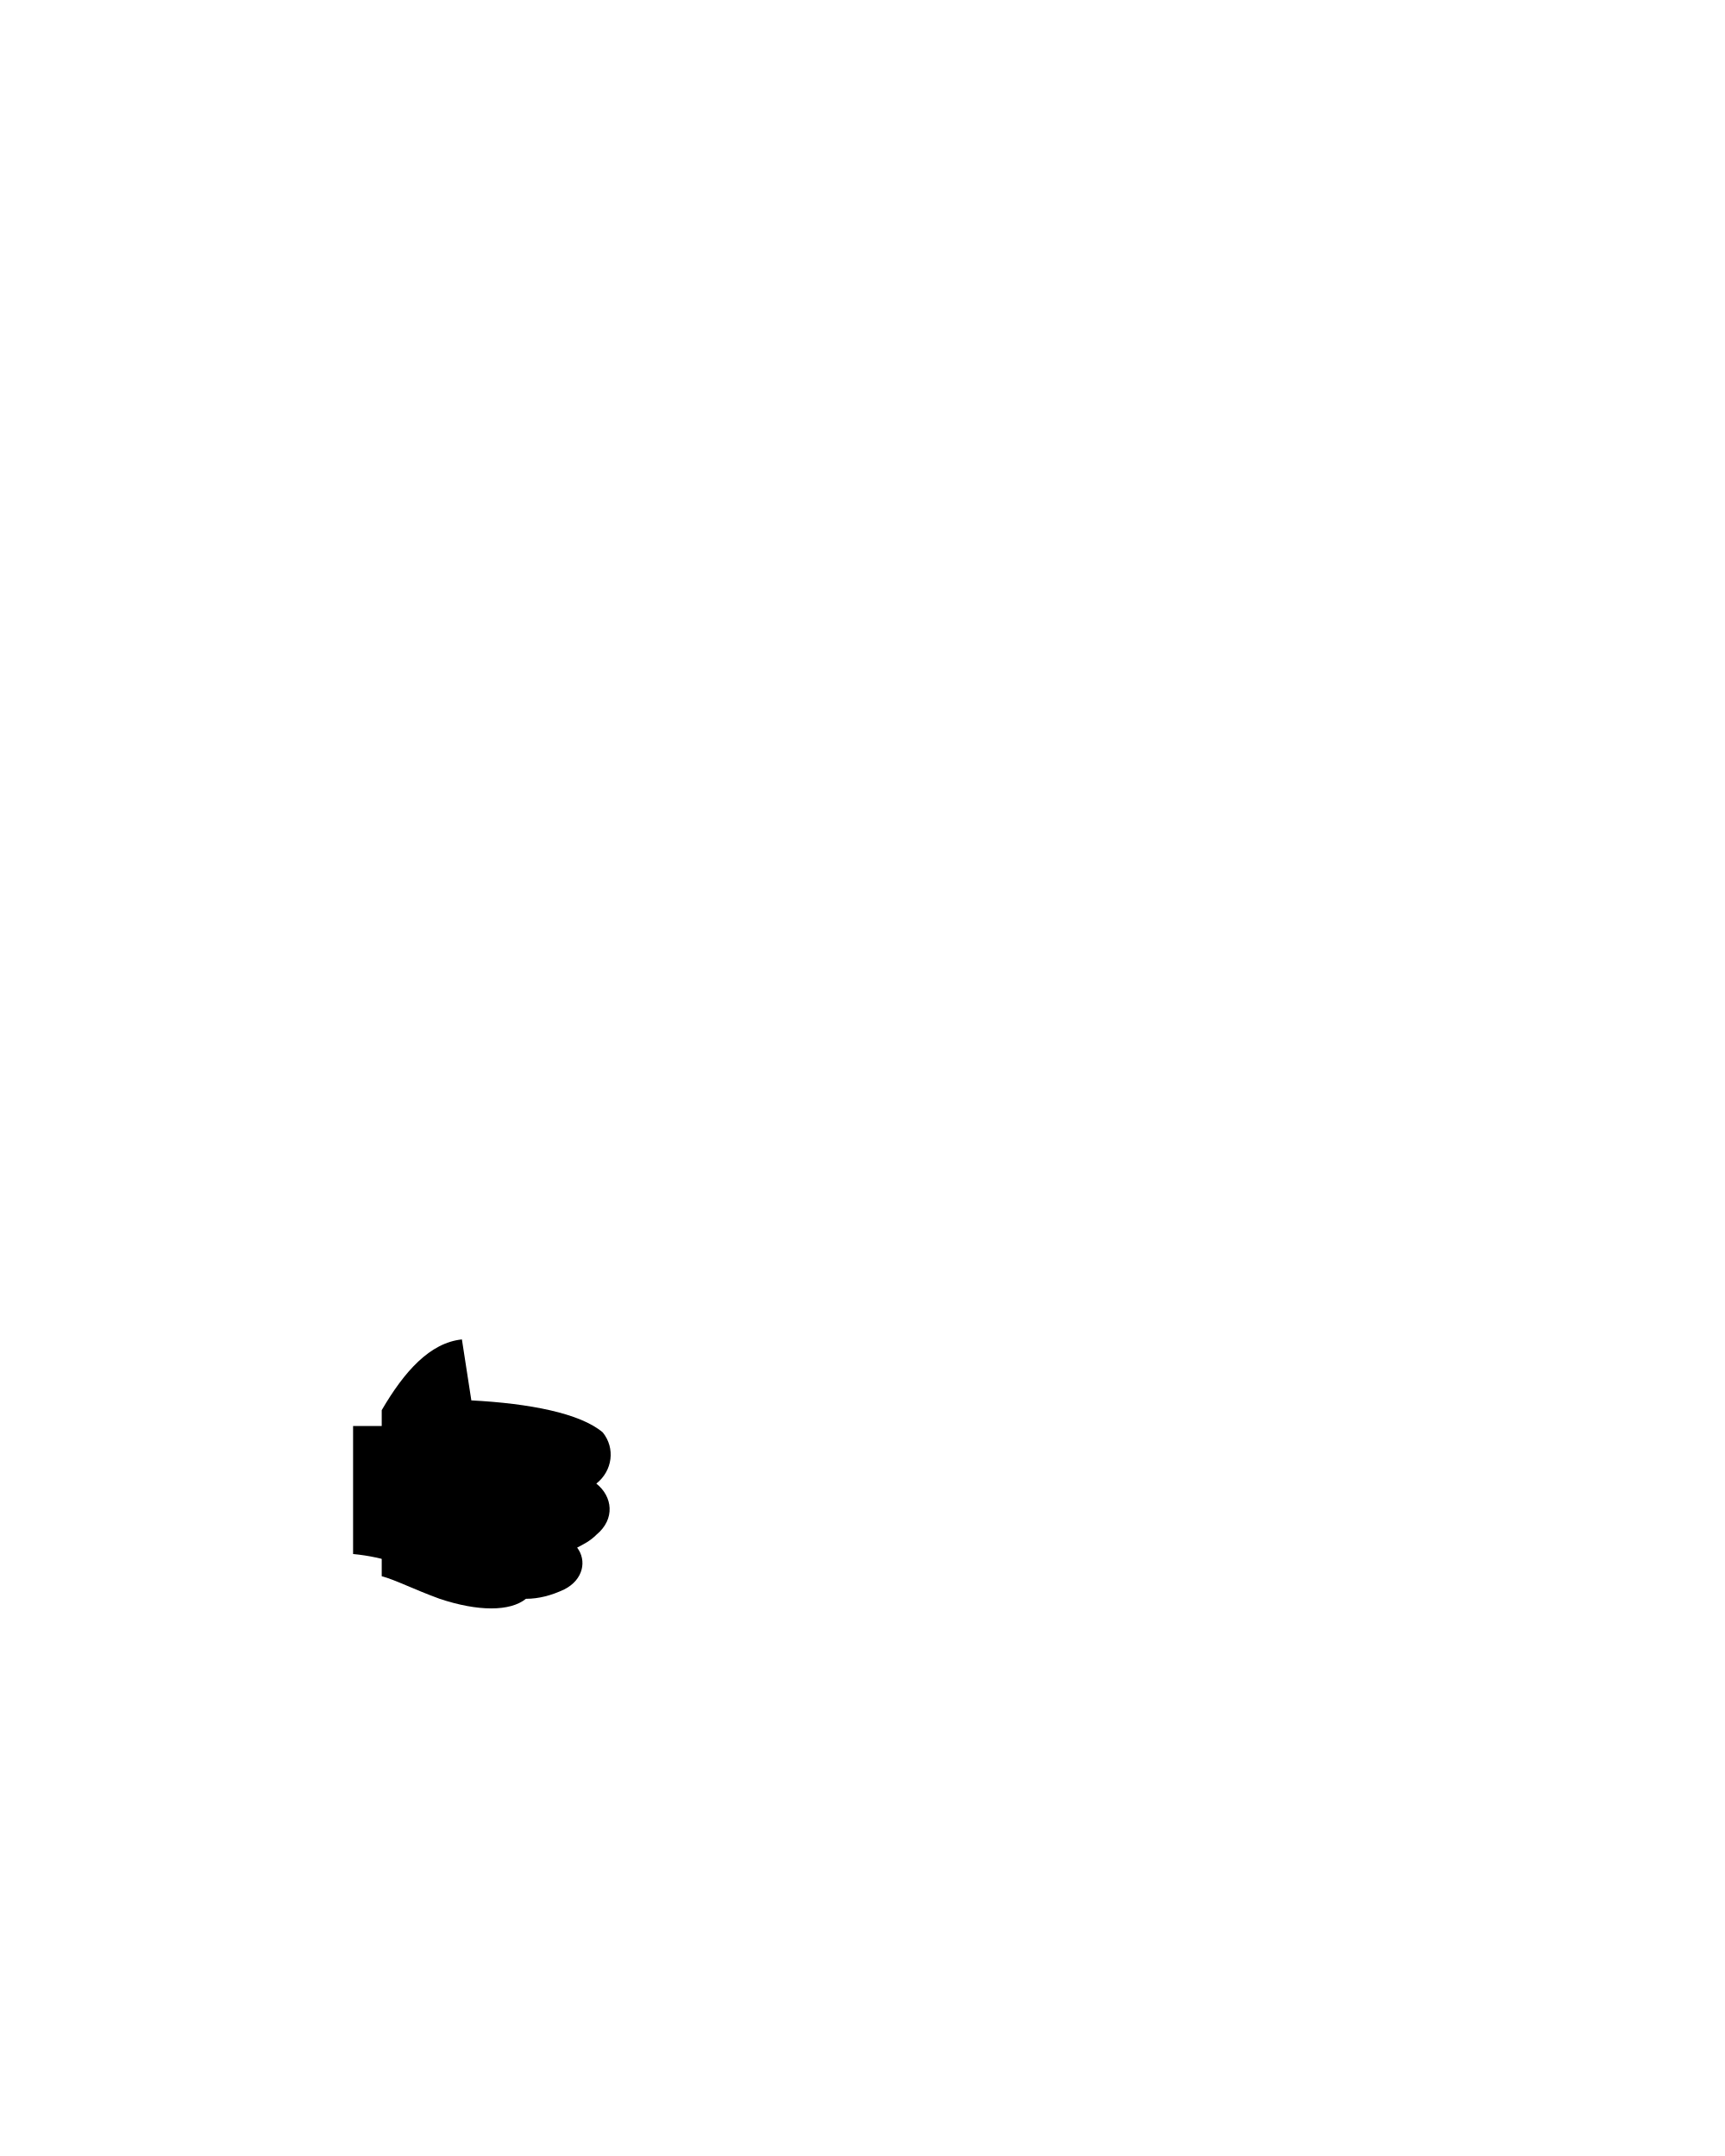
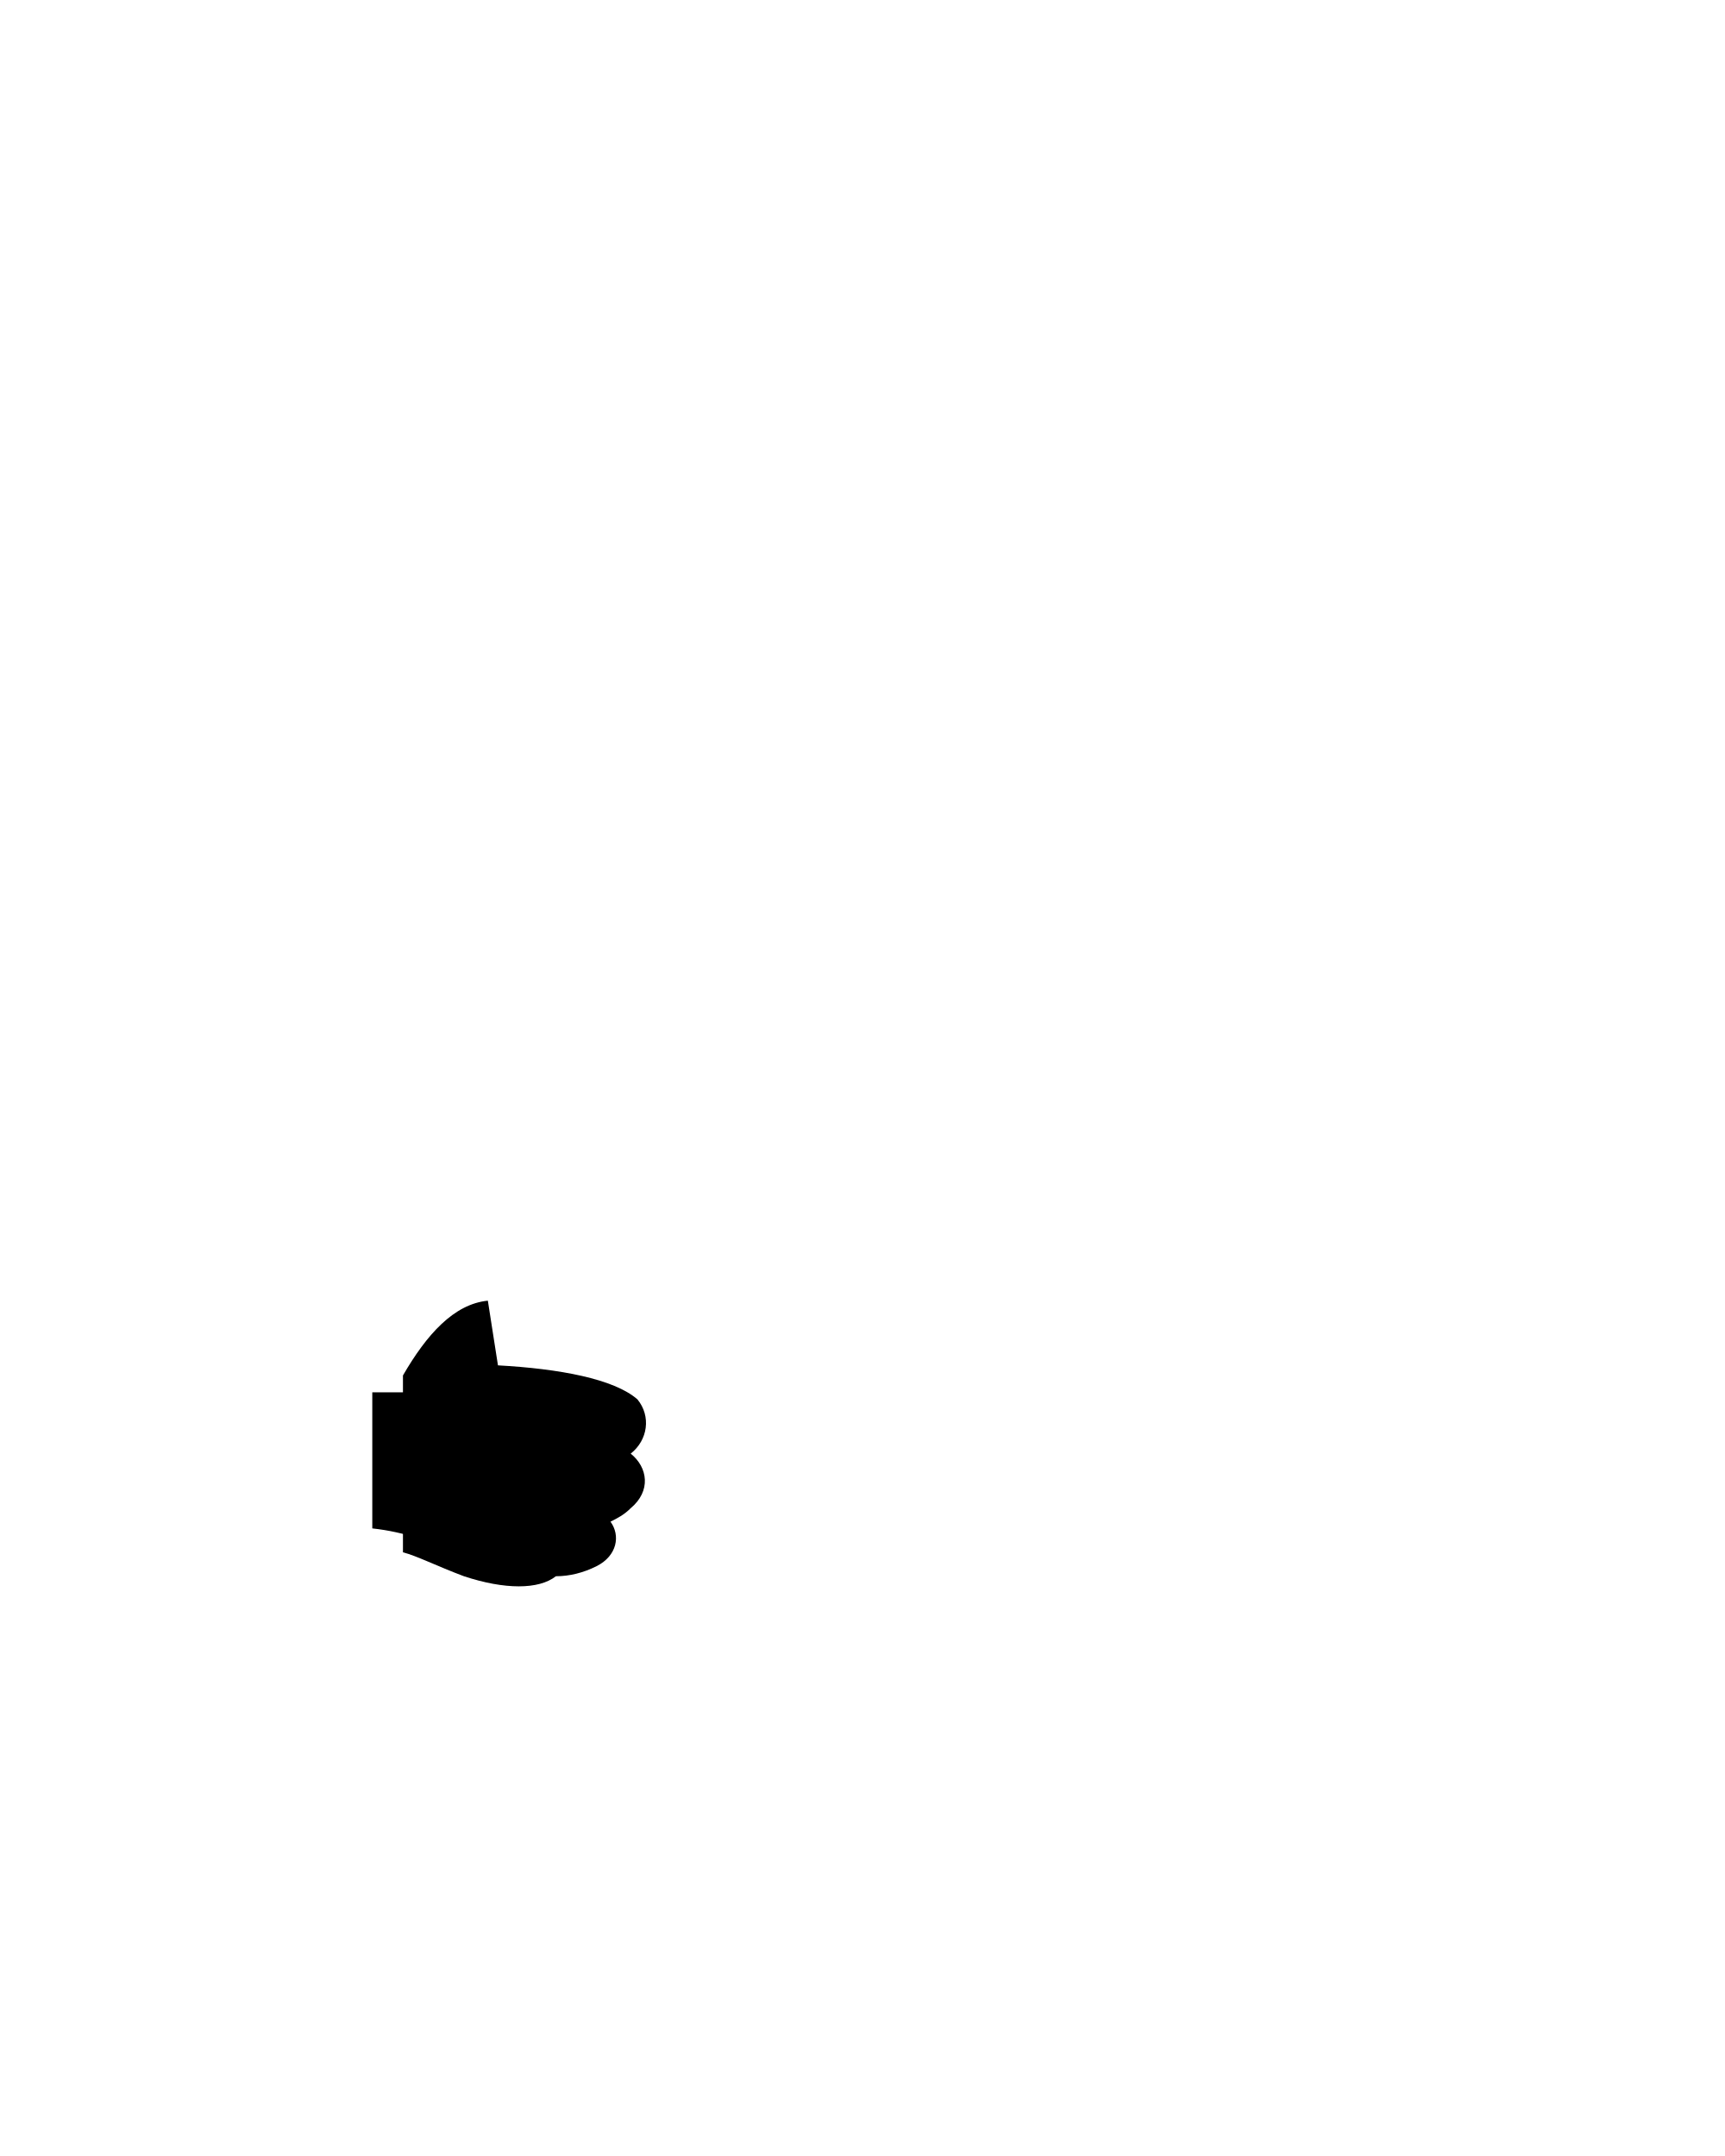
<svg xmlns="http://www.w3.org/2000/svg" viewBox="0 0 512 640">
  <g id="hand-l">
-     <path class="s0" d="m113.3 418.6c6.7-11.5 14.3-20 23.8-21l2.8 18.1c17.2 0.9 32.3 3.8 39 9.5c3.8 4.7 2.9 11.4-1.9 15.2c4.8 3.8 5.7 10.5 0 15.2c-1.9 1.9-3.8 2.8-5.7 3.8c2.9 3.8 1.9 9.5-3.8 12.4c-3.8 1.8-7.6 2.8-11.4 2.8c-4.7 3.8-14.2 3.8-25.6 0c-7.7-2.8-13.3-5.7-17.2-6.7z" />
-     <path class="s1" d="m104.8 423.3l10.4 0c5.8-10.4 12.4-19 20-19.9l1.9 17c16.1 2 30.4 3.8 36.1 8.6c2.9 2.9 1 7.6-5.7 7.6c-14.3 0-28.5-4.7-39.9-11.4c-2.8-1.9-4.8 0.9-1.9 3.8c11.4 7.6 27.5 12.4 42.7 13.3c5.8 0.9 6.7 5.7 2.9 8.6c-5.7 2.8-24.7 0-43.7-10.5c-2.8-1.9-4.8 1-1.9 3.8c16.2 9.5 33.2 12.3 39.9 14.2c2.8 2 1.9 6.7-2.8 7.6c-6.7 1.9-22.9-1.9-33.3-11.4c-2.8-1.8-4.7 1-1.9 3.8c7.6 6.7 18.1 10.5 24.7 11.5c-4.7 2.8-14.2 1.9-23.7-2c-7.6-2.8-14.3-5.7-23.8-6.6z" />
+     <path class="s0" d="m119.6 408.3c7-12.1 15.1-21.2 25.2-22.2l3 19.2c18.2 1 34.4 4 41.4 10.1c4.1 5 3.1 12.1-2 16.1c5.1 4.1 6.1 11.1 0 16.2c-2 2-4 3-6 4c3 4.1 2 10.1-4.1 13.2c-4 2-8.1 3-12.1 3c-5.1 4-15.2 4-27.3 0c-8-3-14.1-6.1-18.1-7.1z" />
+     <path class="s1" d="m110.5 413.3l11.1 0c6-11.1 13.1-20.2 21.2-21.2l2 18.2c17.2 2 32.3 4.1 38.4 9.1c3 3 1 8.1-6.1 8.1c-15.1 0-30.3-5.1-42.4-12.1c-3-2.1-5 1-2 4c12.1 8.1 29.3 13.1 45.4 14.1c6.1 1.1 7.1 6.1 3.1 9.1c-6.1 3.1-26.3 0-46.5-11.1c-3-2-5 1-2 4.1c17.1 10.1 35.3 13.1 42.4 15.1c3 2 2 7.1-3 8.1c-7.1 2-24.3-2-35.4-12.1c-3-2.1-5 1-2 4c8.1 7.1 19.2 11.1 26.3 12.1c-5.1 3.1-15.2 2.1-25.3-2c-8.1-3-15.1-6-25.2-7.1z" />
  </g>
</svg>
